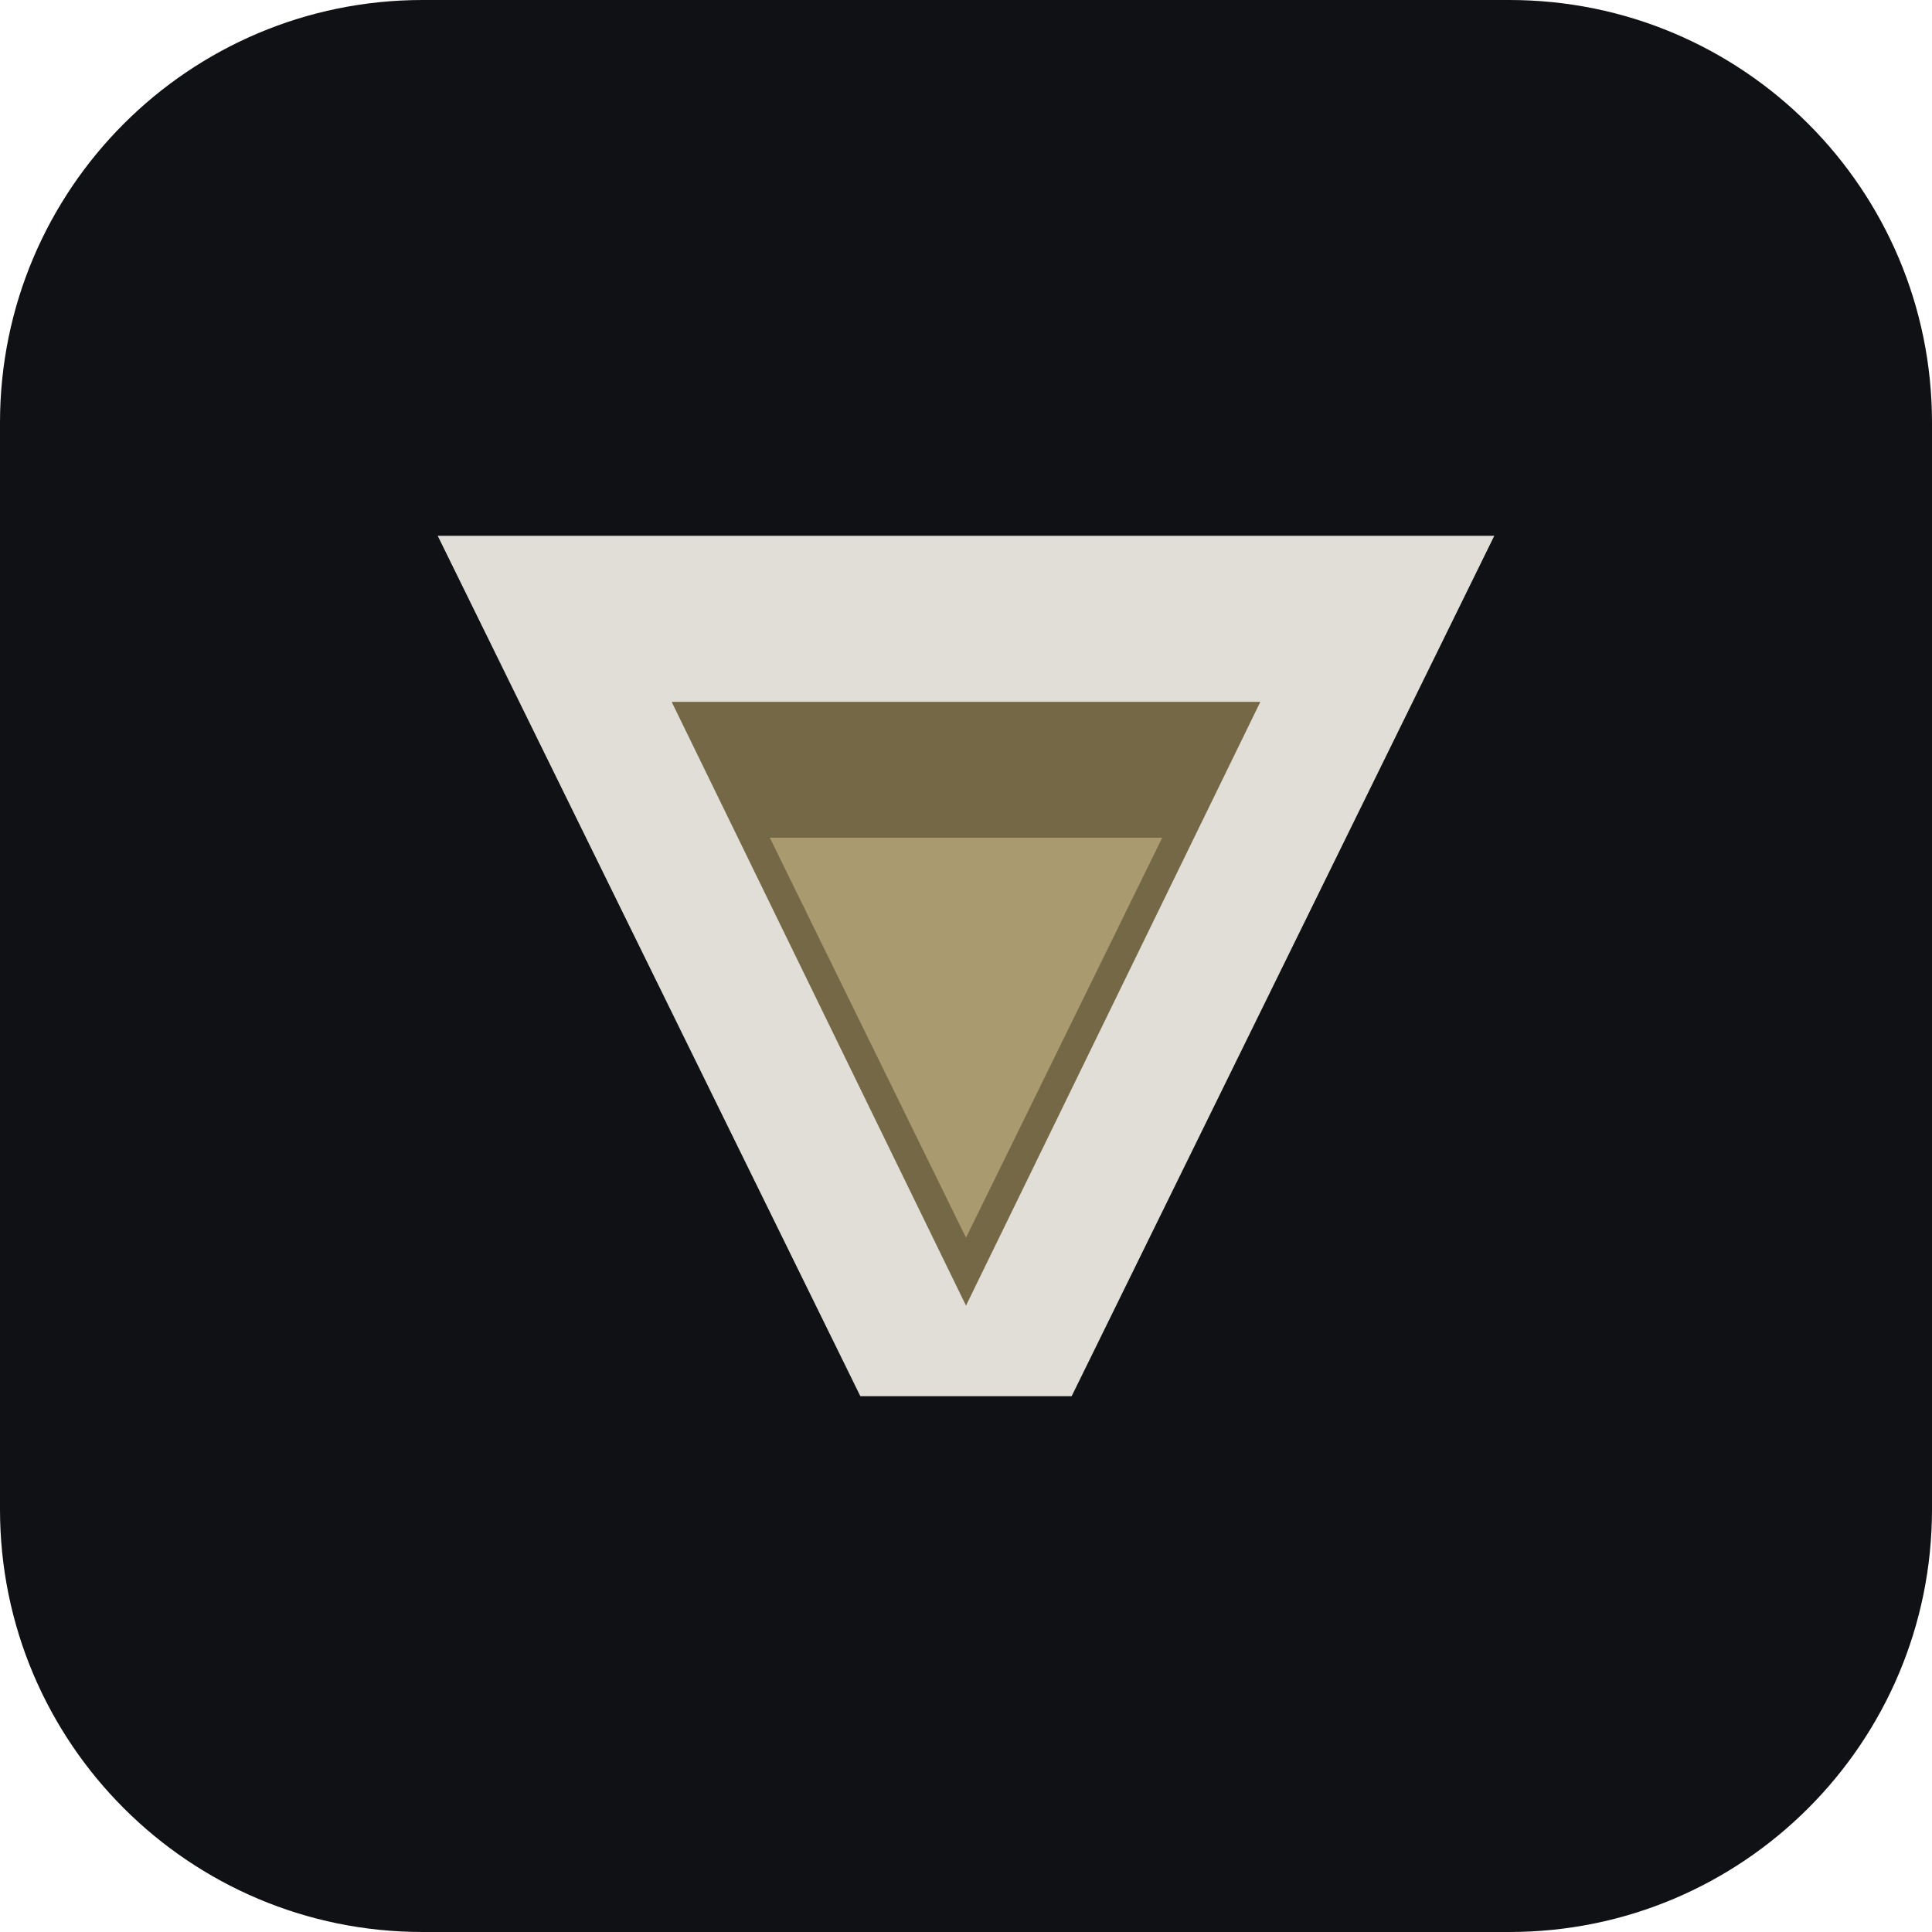
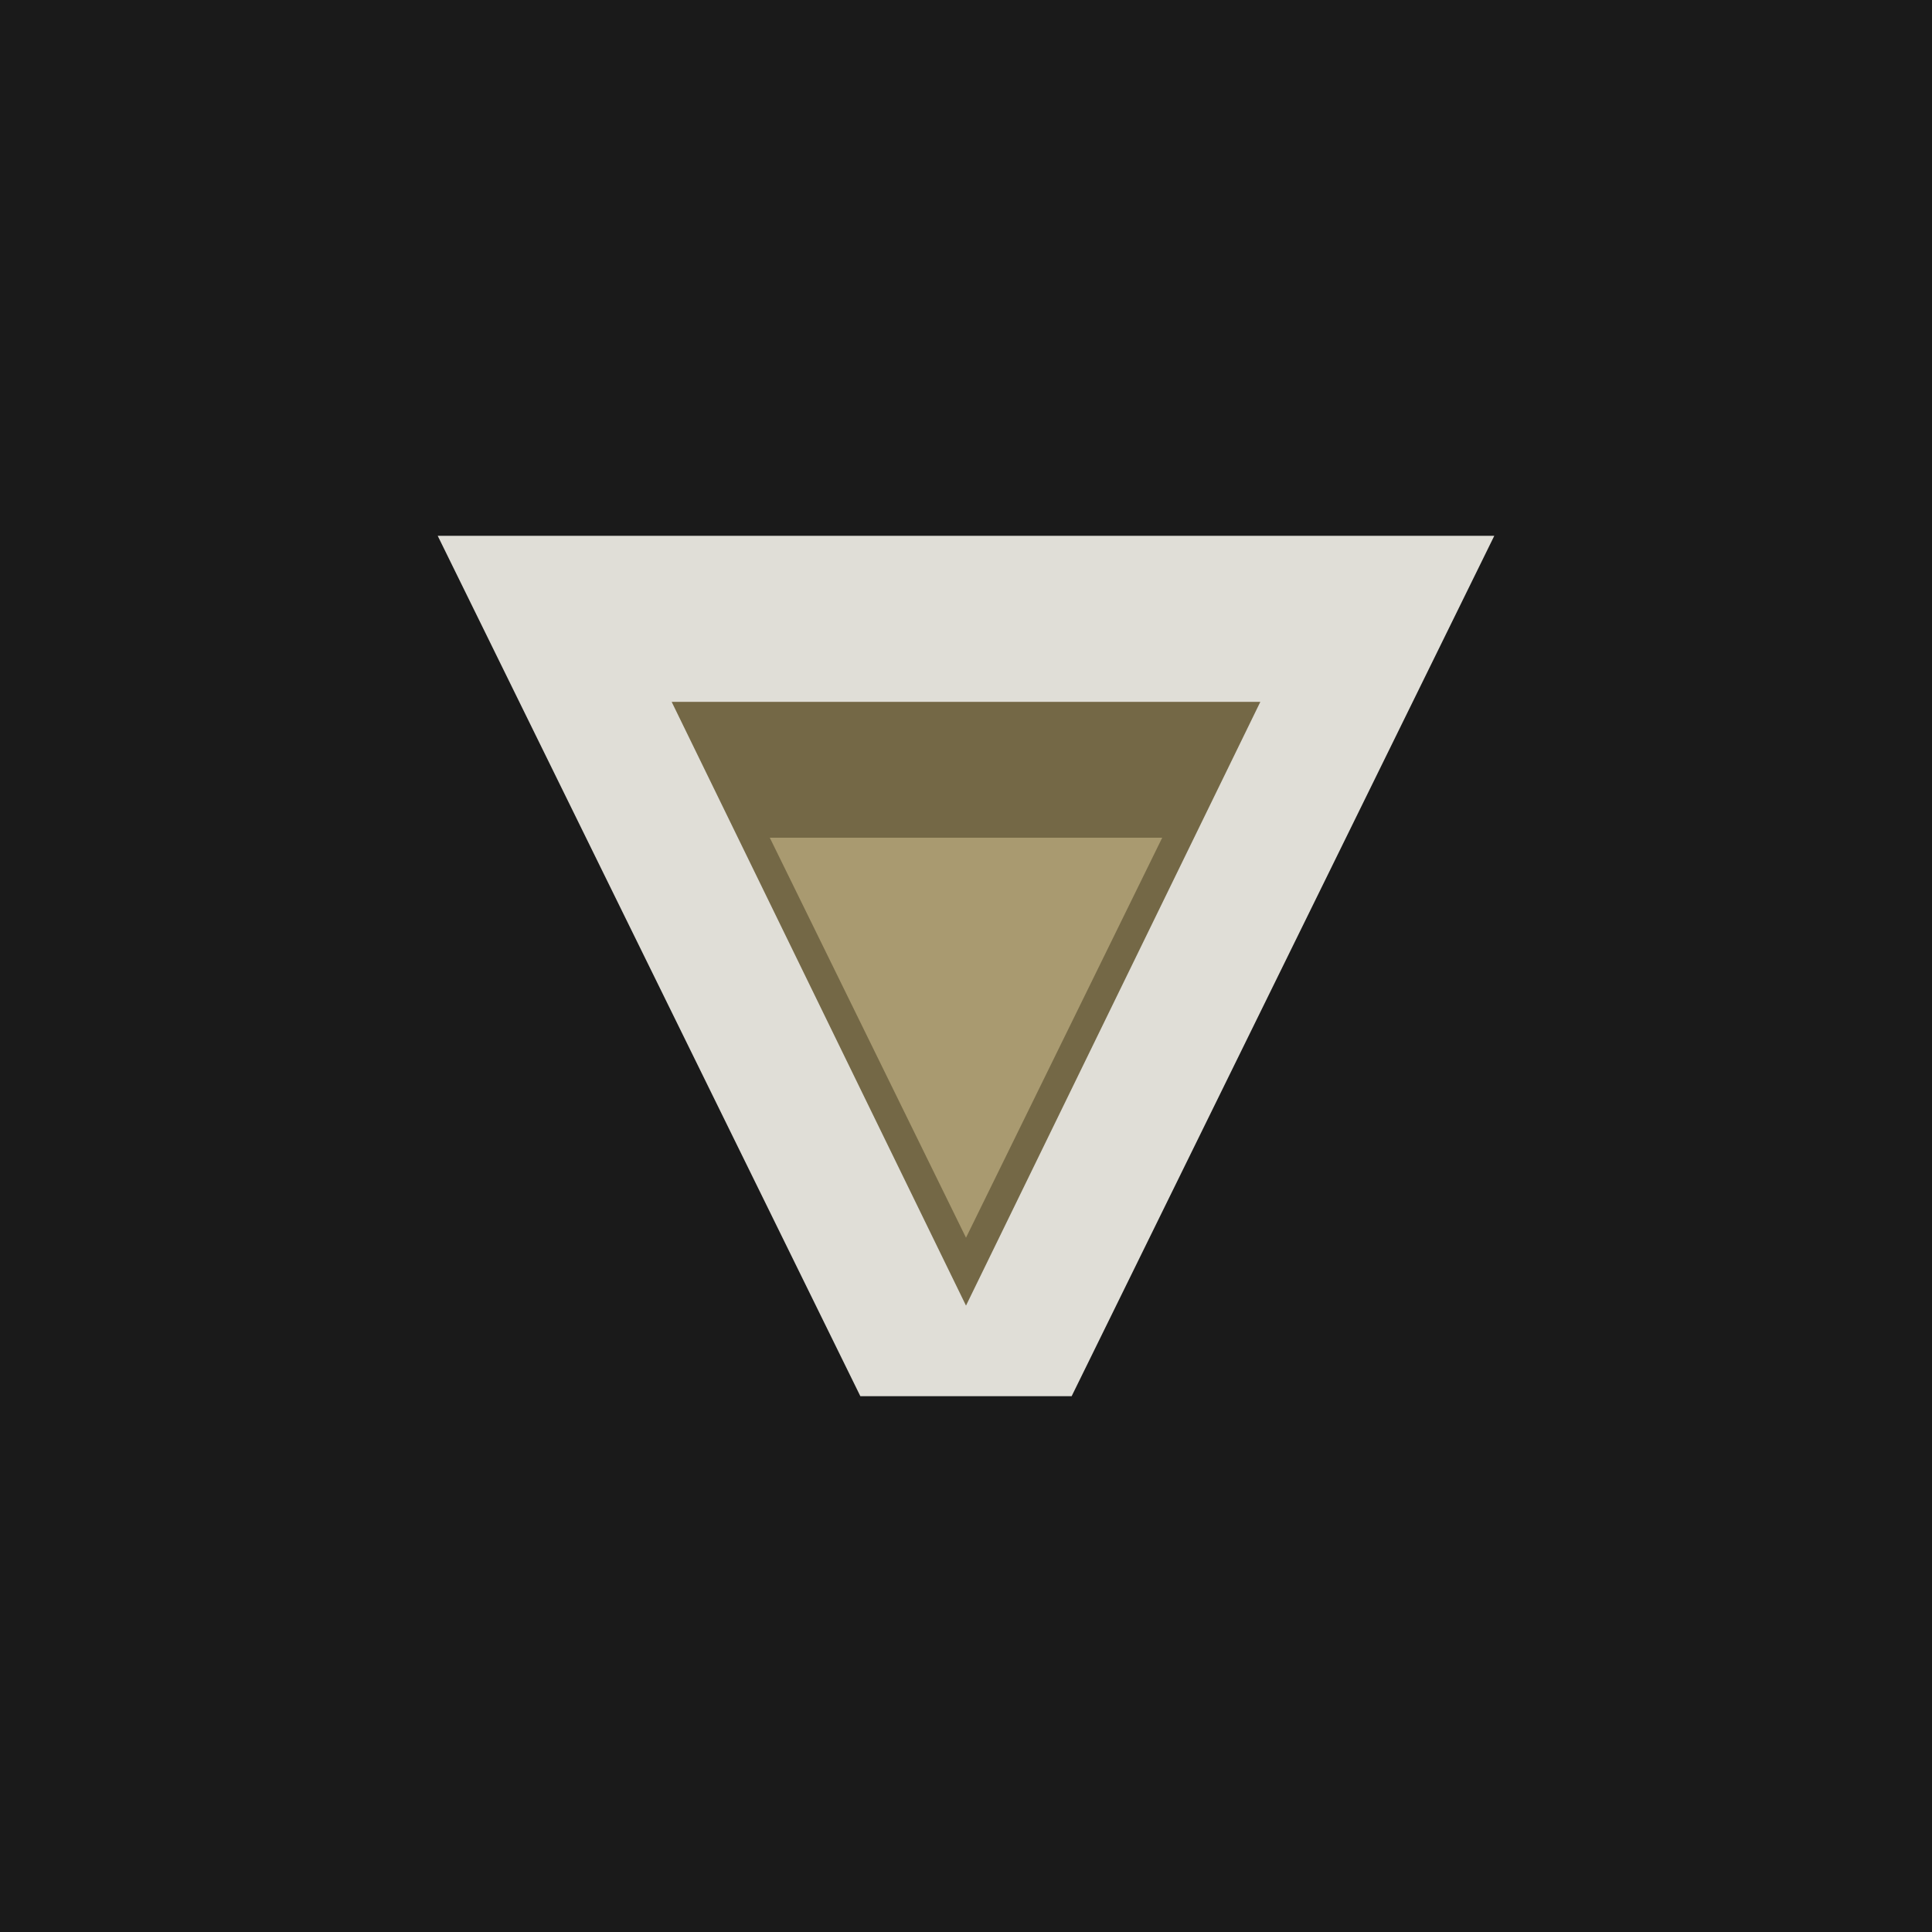
<svg xmlns="http://www.w3.org/2000/svg" viewBox="0 0 512 512" role="img" aria-label="Viatica">
-   <rect width="512" height="512" rx="112" fill="#101114" />
+   <rect width="512" height="512" fill="#1A1A1A" />
  <path d="M116 142h280L284 370h-56L116 142Z" fill="#e0ded7" />
  <path d="M178 186h156l-78 160-78-160Z" fill="#746846" />
  <path d="M204 222h104l-52 106-52-106Z" fill="#a99a70" />
</svg>
